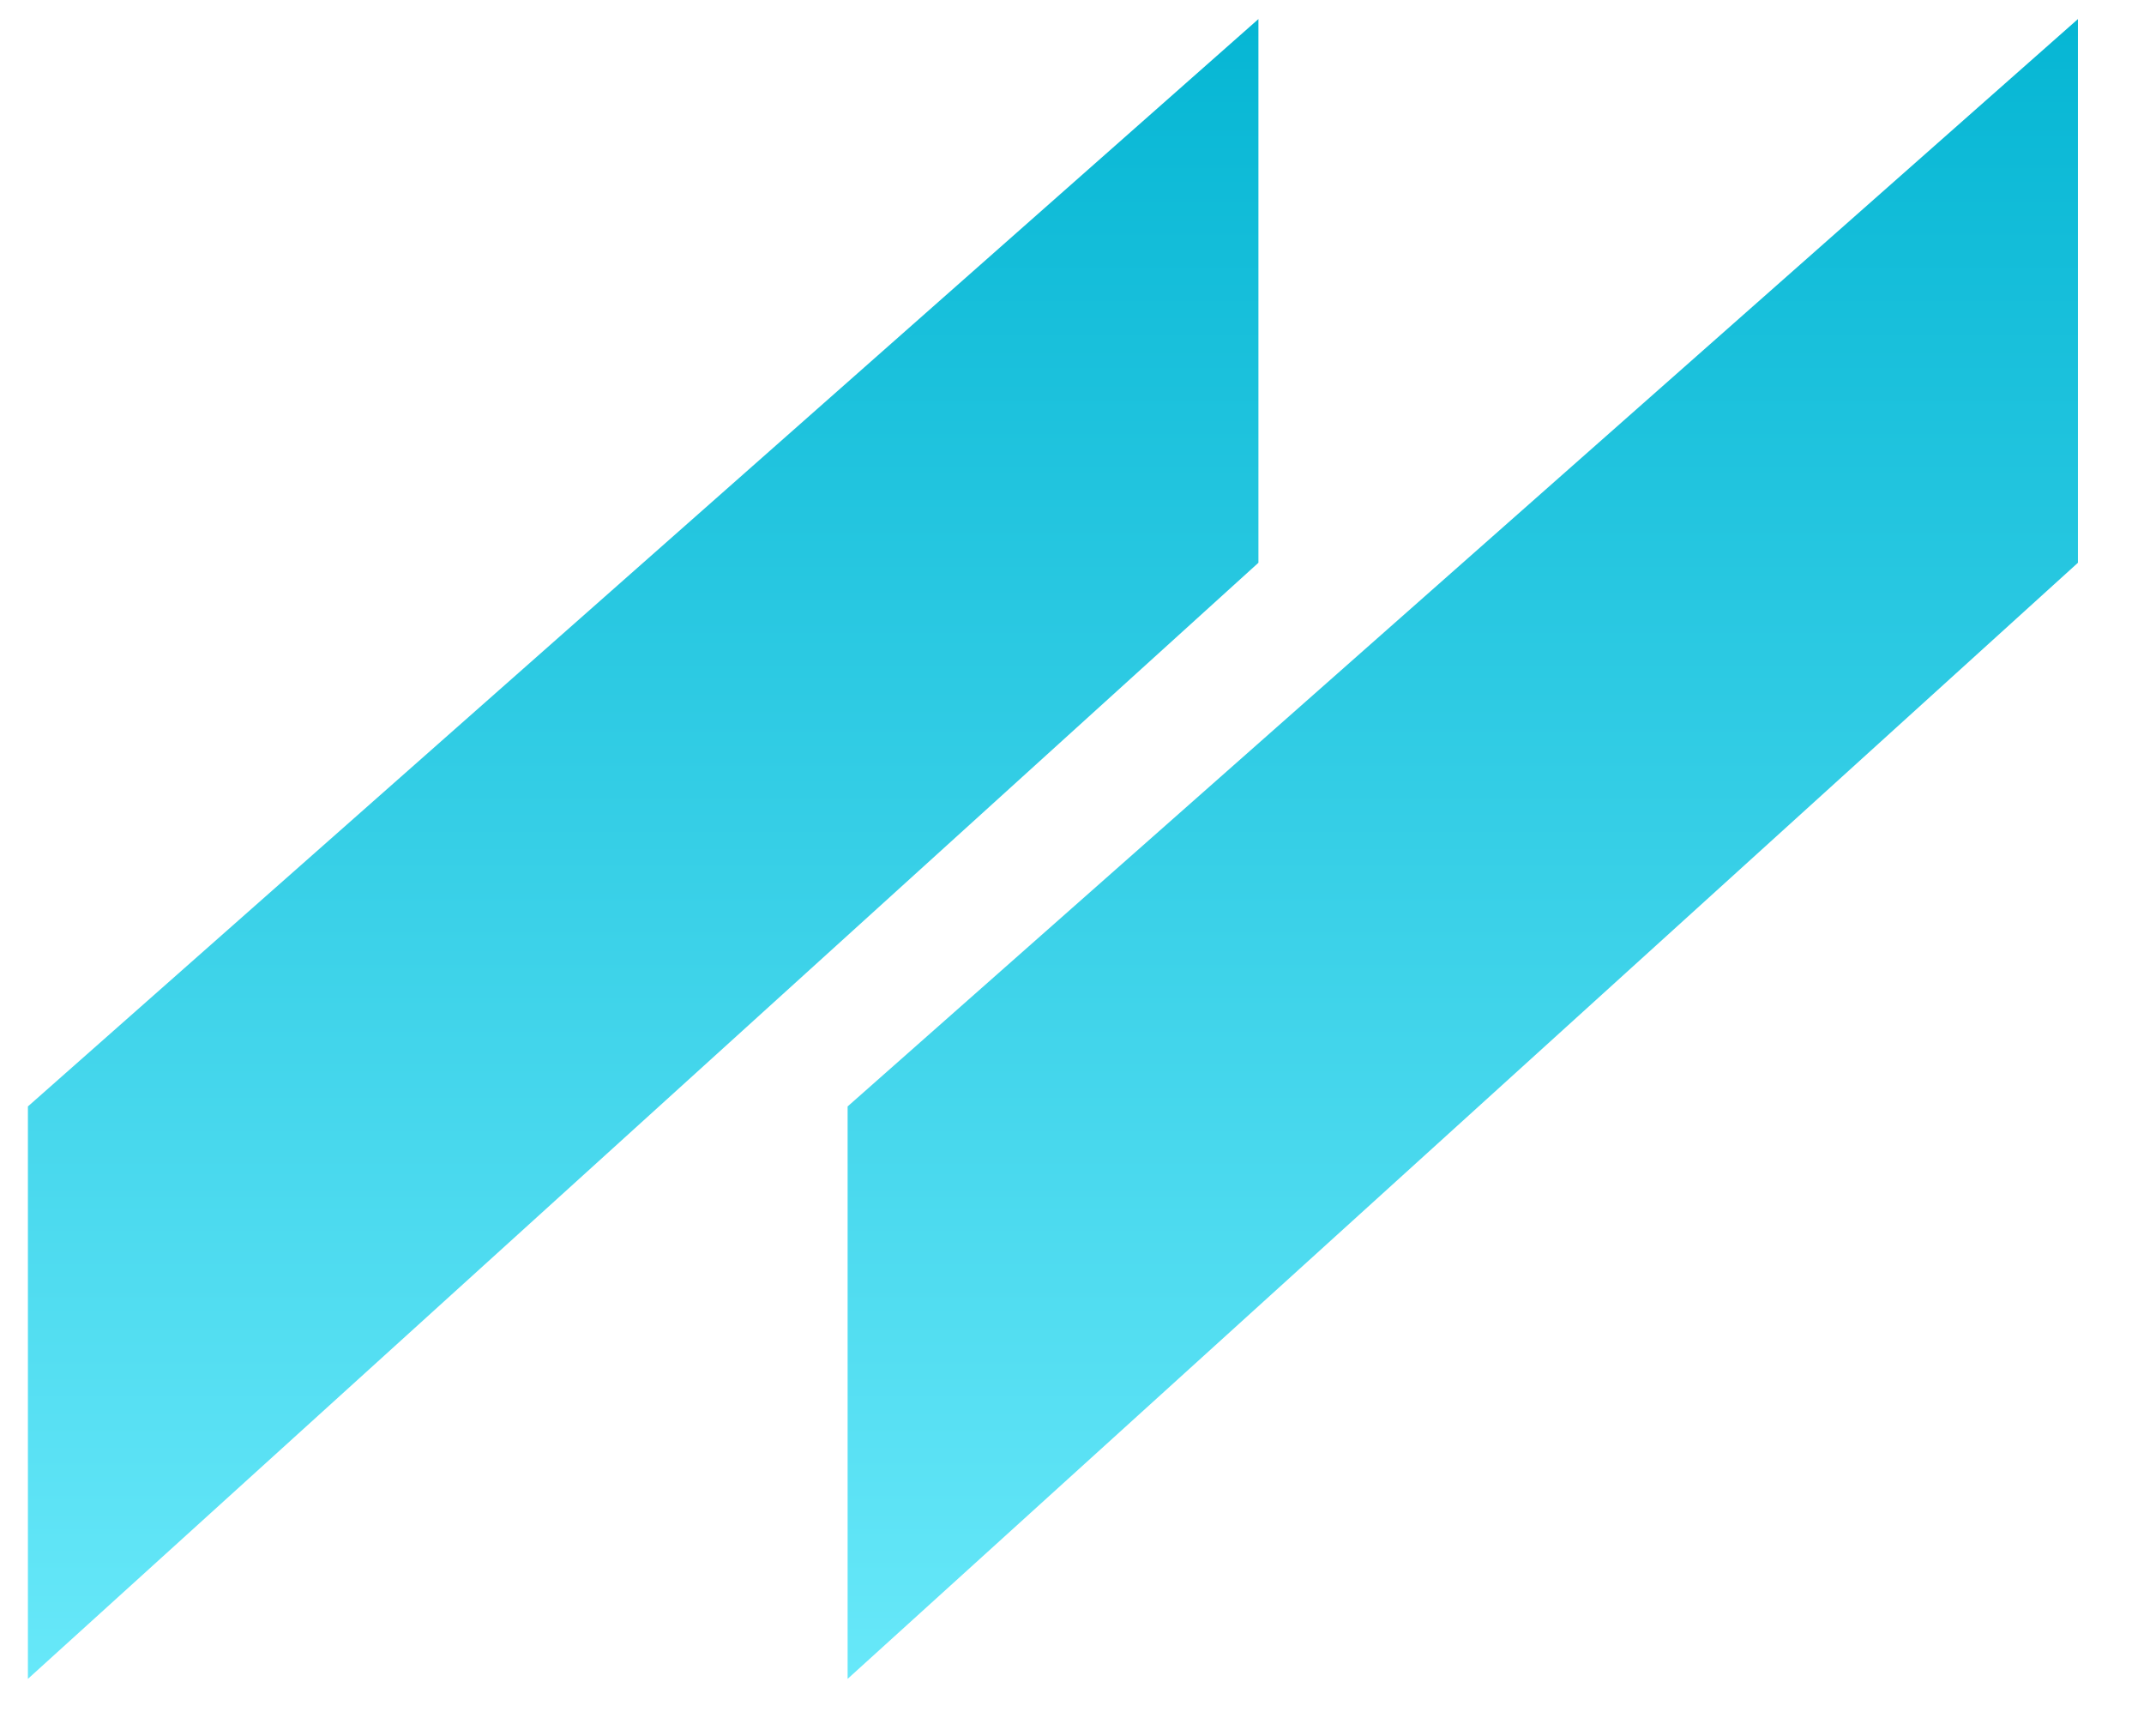
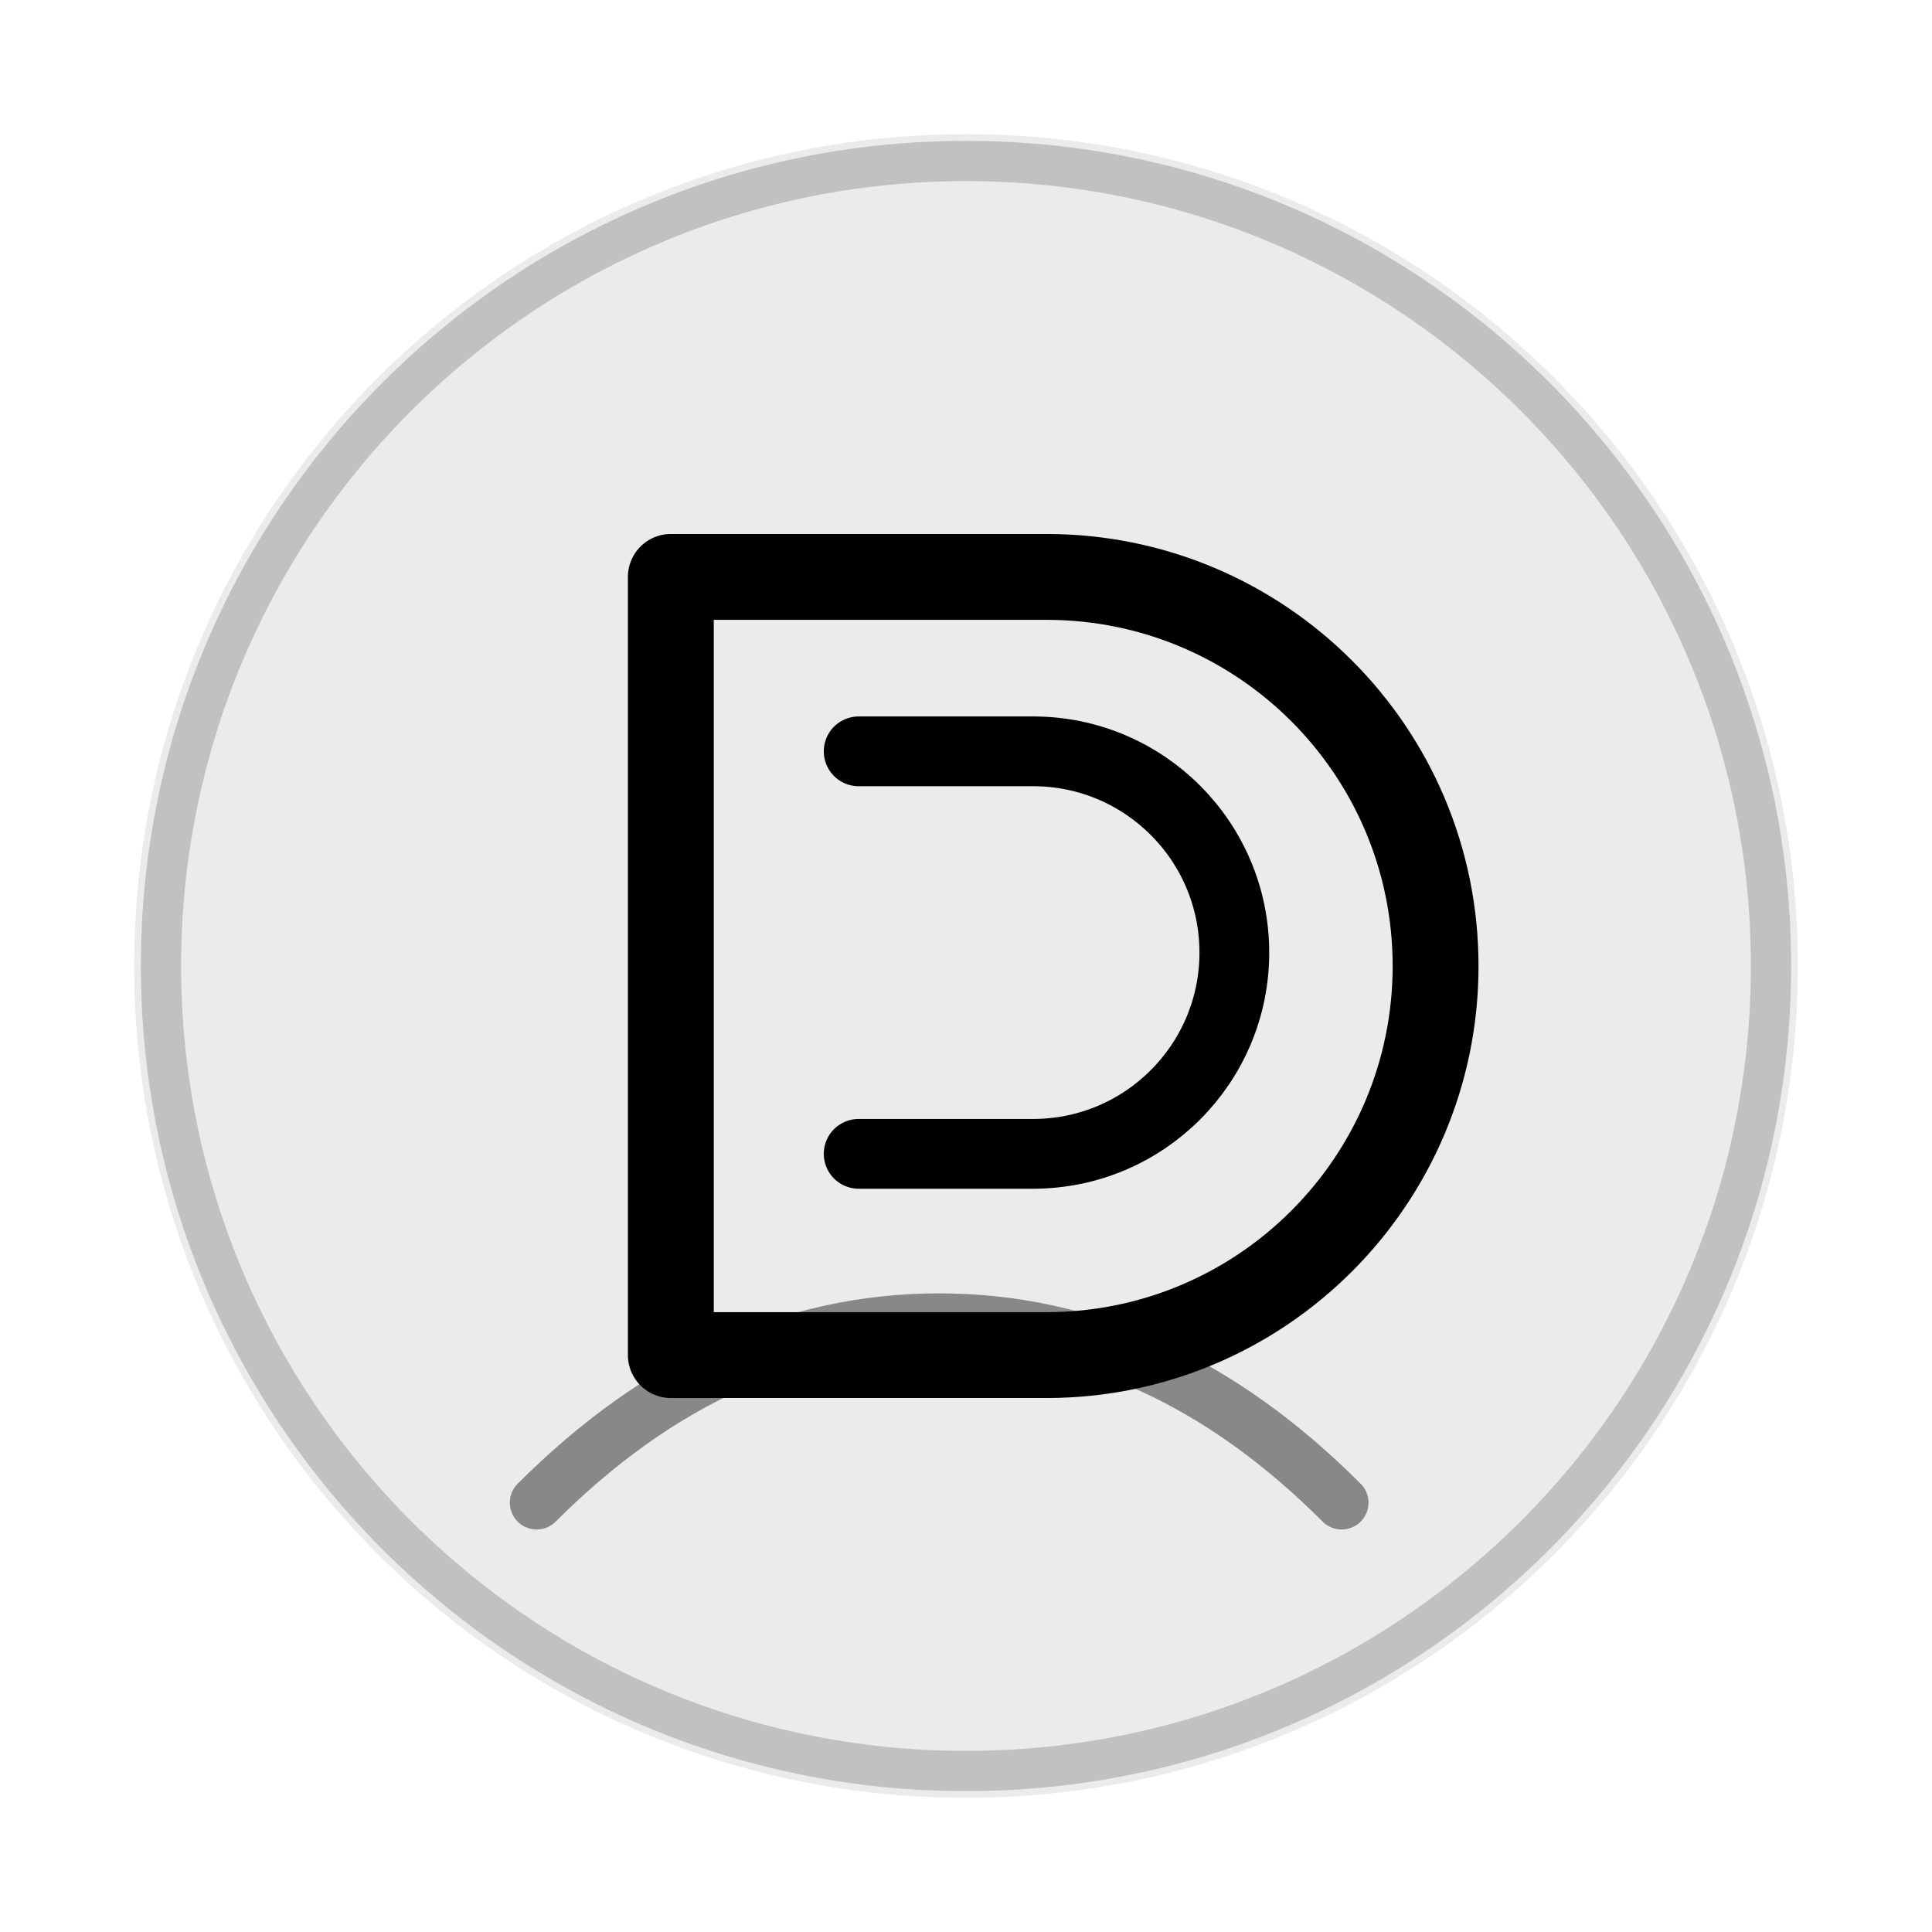
- <svg xmlns="http://www.w3.org/2000/svg" xmlns:xlink="http://www.w3.org/1999/xlink" version="1.1" preserveAspectRatio="xMidYMid meet" viewBox="344.564 330.278 111.737 91.218" width="53.87" height="43.61">
-   <defs>
-     <path d="M453.3 331.28L453.3 359.85L388.64 418.5L388.64 388.42L453.3 331.28Z" id="aFZf6T5ED" />
-     <linearGradient id="gradientb2ThqnP5Op" gradientUnits="userSpaceOnUse" x1="420.97" y1="331.28" x2="420.97" y2="418.5">
-       <stop style="stop-color: #06b6d4;stop-opacity: 1" offset="0%" />
-       <stop style="stop-color: #67e8f9;stop-opacity: 1" offset="100%" />
-     </linearGradient>
-     <path d="M410.23 331.28L410.23 359.85L345.56 418.5L345.56 388.42L410.23 331.28Z" id="a9fehgwfM" />
-     <linearGradient id="gradientk1wNV9Ostb" gradientUnits="userSpaceOnUse" x1="377.89" y1="331.28" x2="377.89" y2="418.5">
-       <stop style="stop-color: #06b6d4;stop-opacity: 1" offset="0%" />
-       <stop style="stop-color: #67e8f9;stop-opacity: 1" offset="100%" />
-     </linearGradient>
-   </defs>
-   <g>
-     <g>
-       <use xlink:href="#aFZf6T5ED" opacity="1" fill="url(#gradientb2ThqnP5Op)" />
-     </g>
-     <g>
-       <use xlink:href="#a9fehgwfM" opacity="1" fill="url(#gradientk1wNV9Ostb)" />
-     </g>
-   </g>
+ <svg xmlns="http://www.w3.org/2000/svg" viewBox="0 0 72 72" fill="none">
+   <circle cx="36" cy="36" r="31" fill="currentColor" fill-opacity="0.08" />
+   <circle cx="36" cy="36" r="30" stroke="currentColor" stroke-opacity="0.18" stroke-width="1.5" />
+   <path d="M25 21.5H39C47.008 21.5 53.5 27.992 53.5 36C53.5 44.008 47.008 50.5 39 50.5H25V21.5Z" stroke="currentColor" stroke-width="3.2" stroke-linejoin="round" />
+   <path d="M32 28H38.5C42.642 28 46 31.358 46 35.5C46 39.642 42.642 43 38.5 43H32" stroke="currentColor" stroke-width="2.6" stroke-linecap="round" stroke-linejoin="round" />
+   <path d="M20 56C24.5 51.5 29.5 49.2 35 49.2C40.5 49.2 45.5 51.5 50 56" stroke="currentColor" stroke-width="2" stroke-linecap="round" stroke-opacity="0.42" />
</svg>
